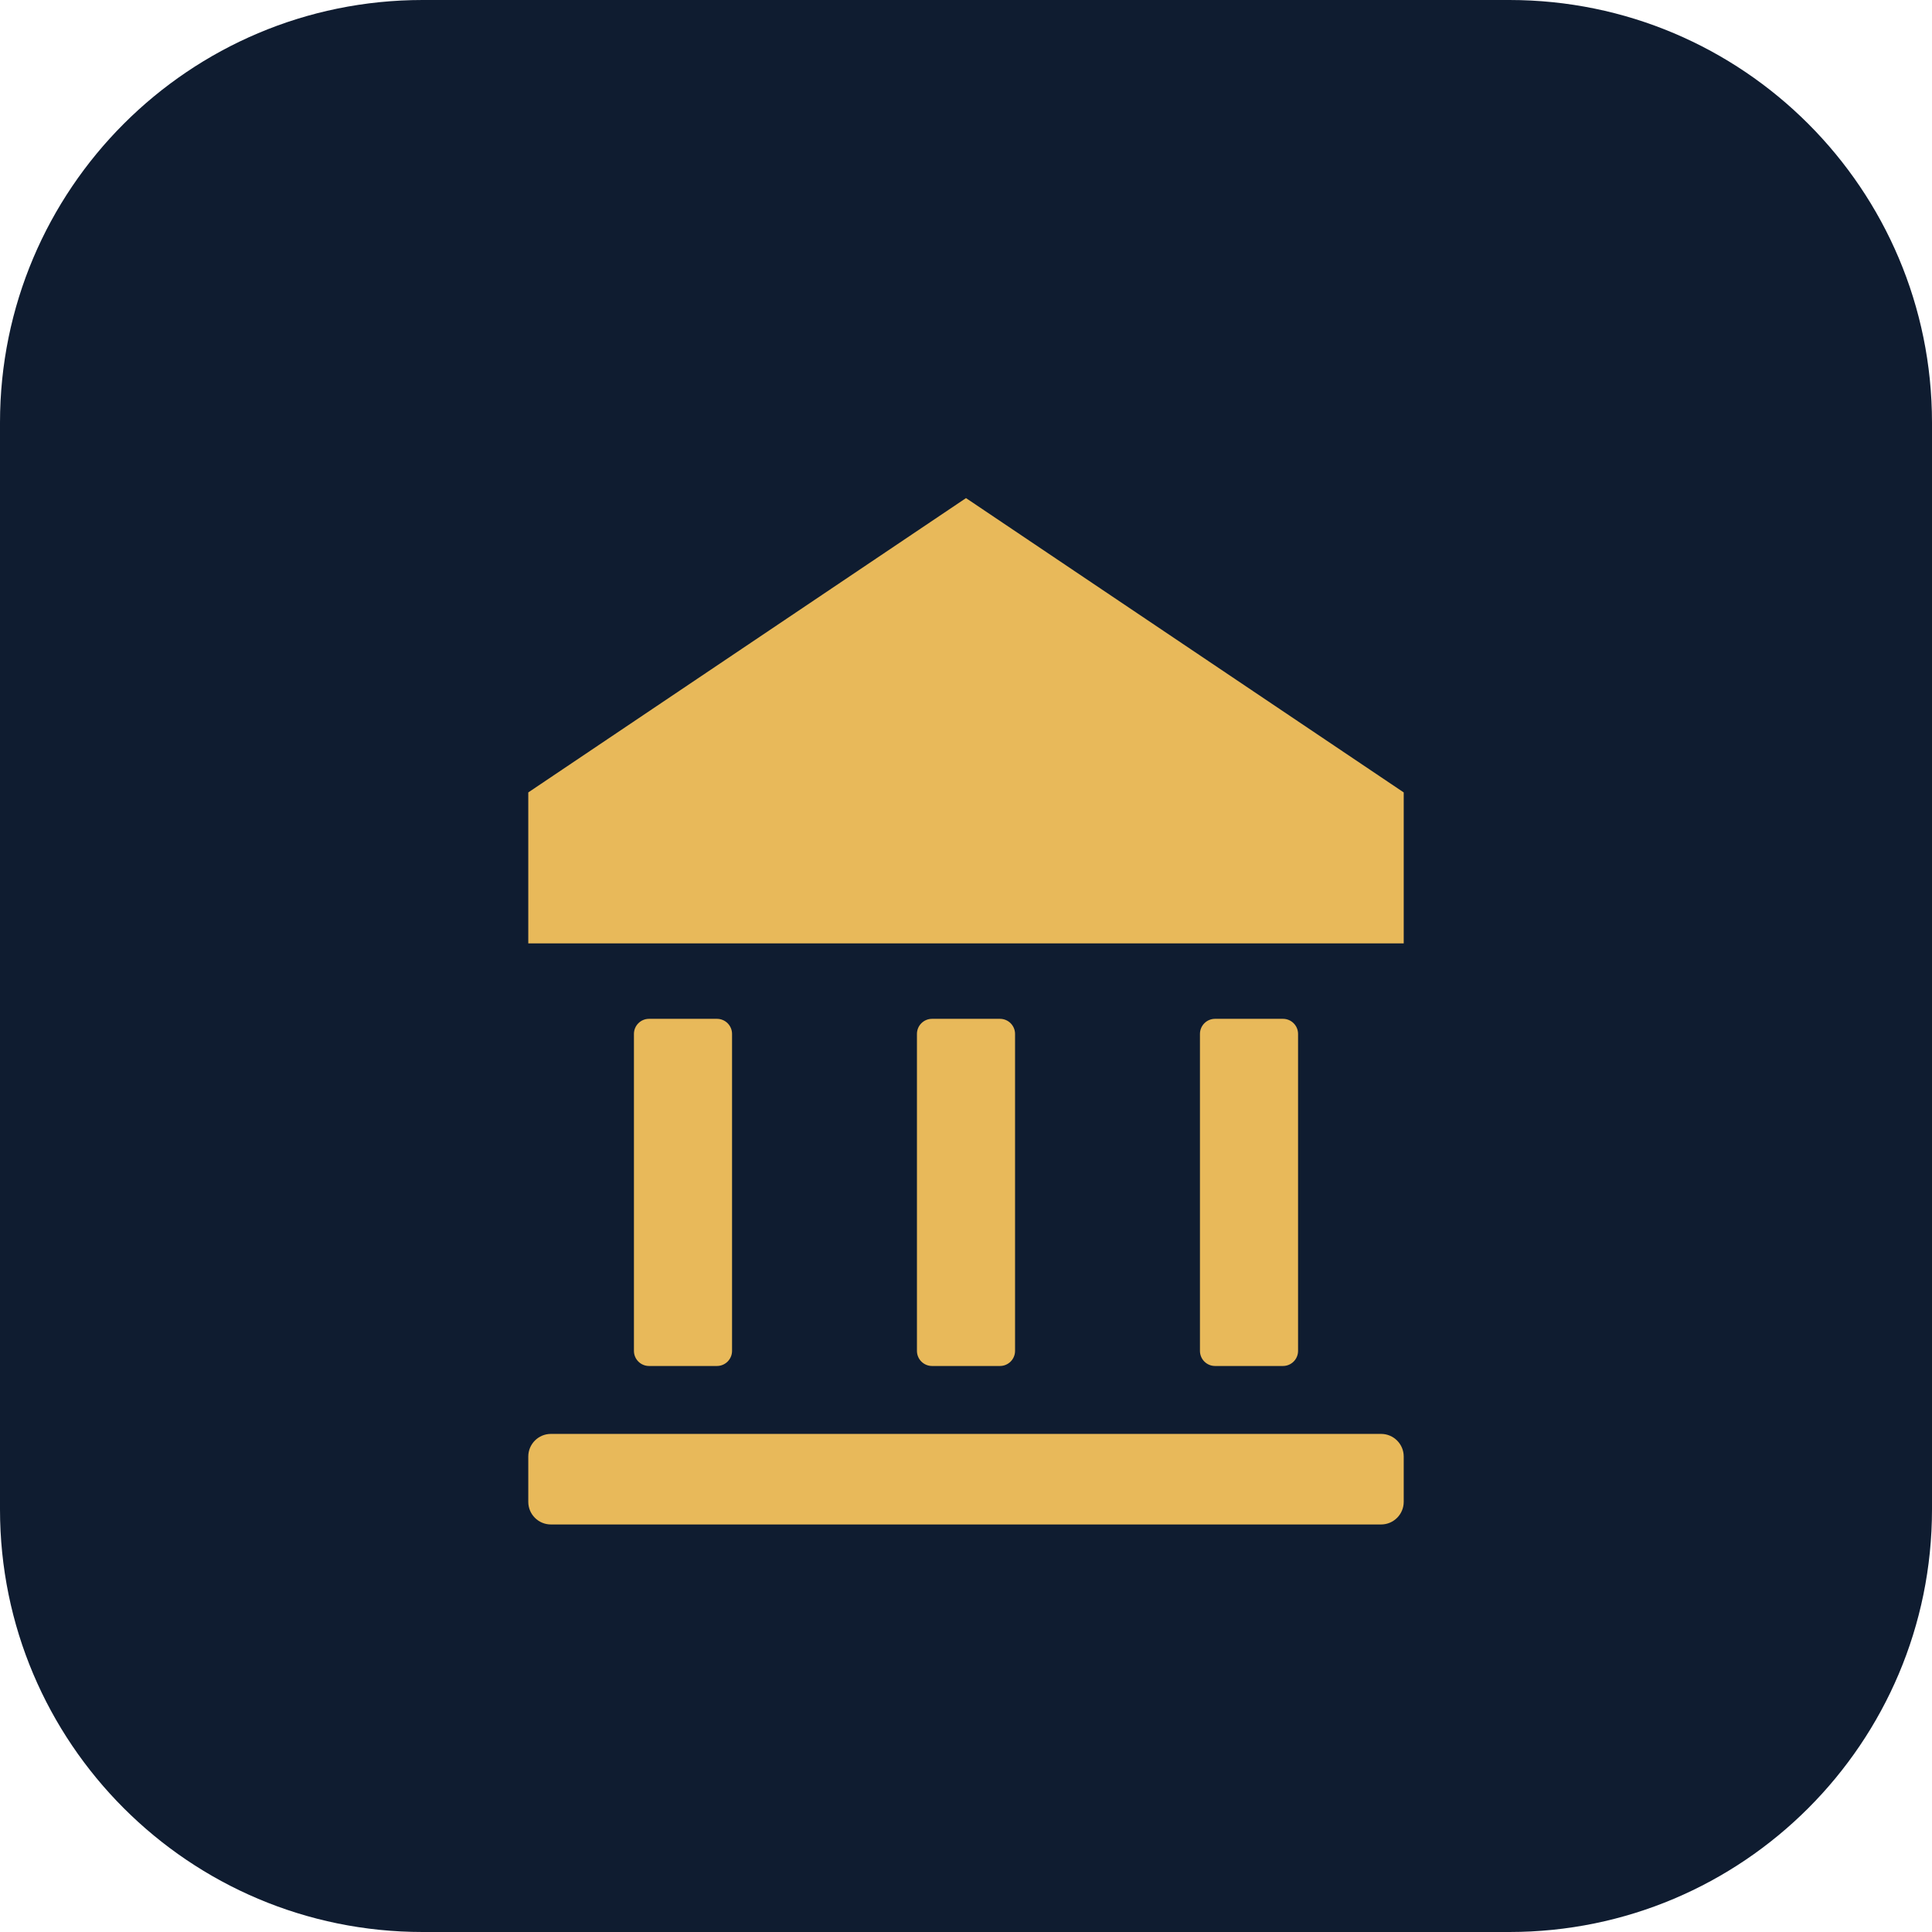
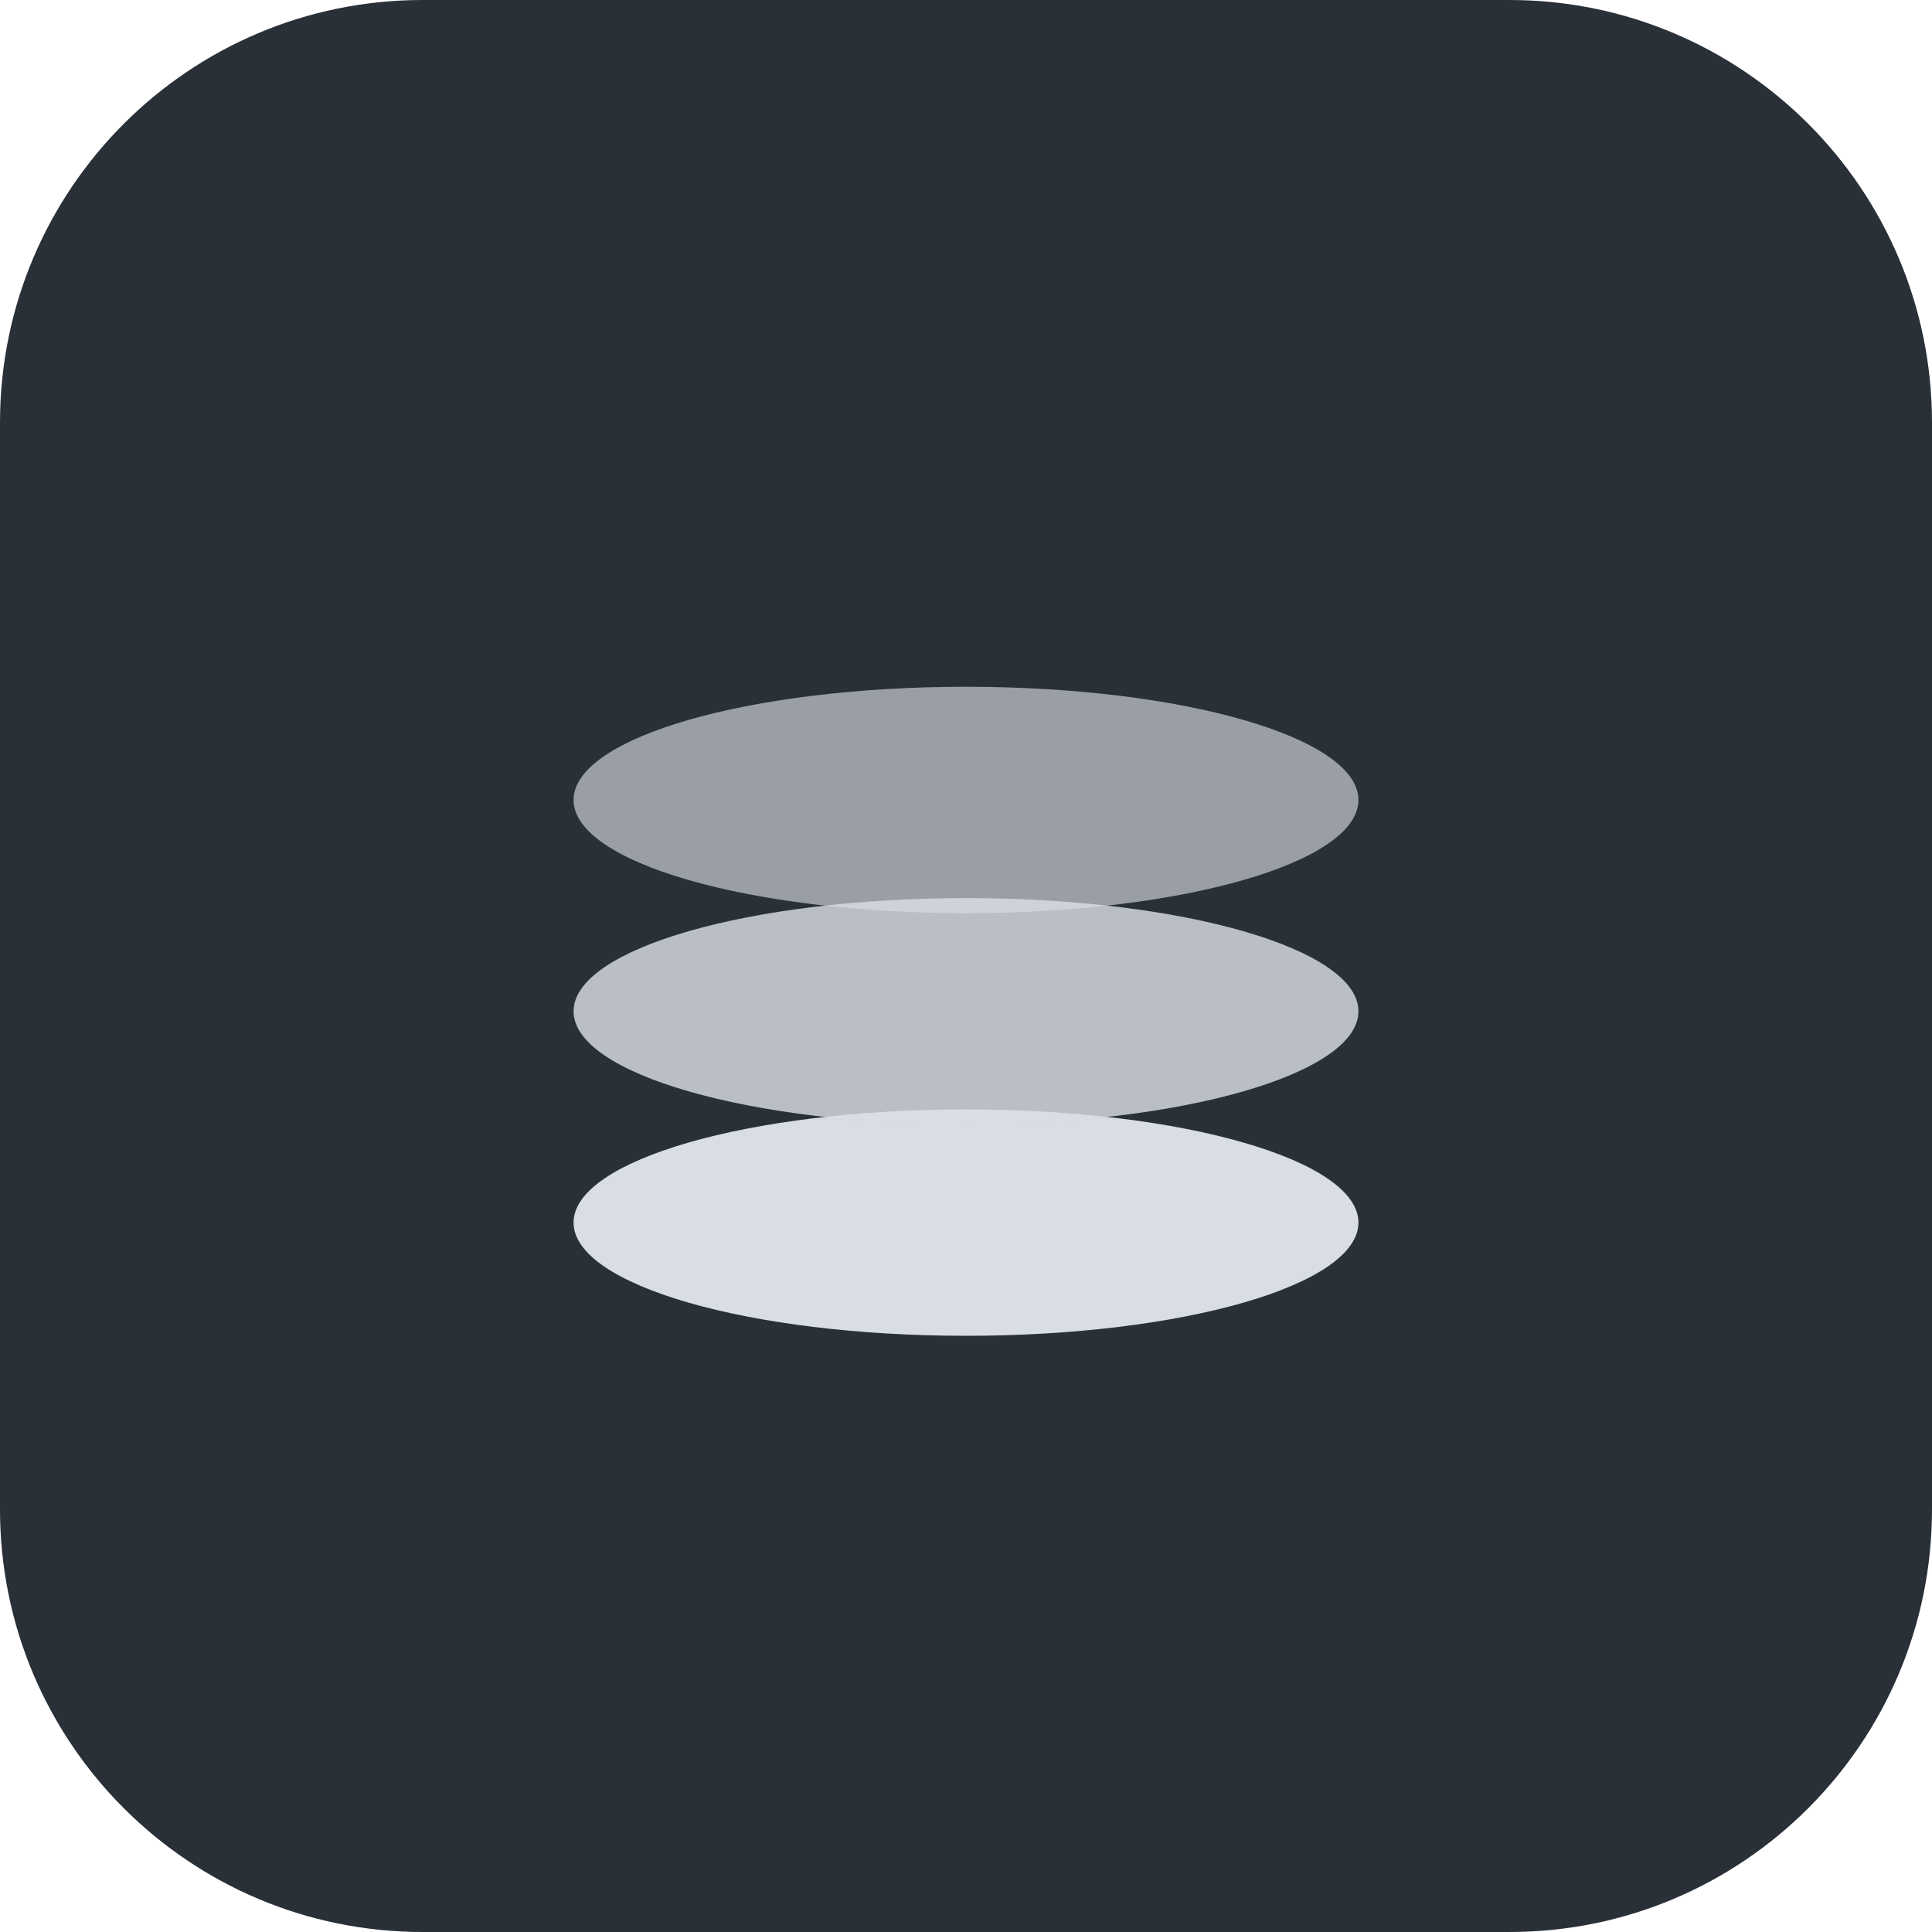
<svg xmlns="http://www.w3.org/2000/svg" viewBox="0 0 512 512" fill="none">
-   <rect width="512" height="512" rx="112" fill="#0f1c30" />
-   <path d="M256 132 372 210v40H140v-40L256 132Z" fill="#e8b95a" />
-   <rect x="168" y="270" width="26" height="92" rx="4" fill="#e8b95a" />
-   <rect x="243" y="270" width="26" height="92" rx="4" fill="#e8b95a" />
-   <rect x="318" y="270" width="26" height="92" rx="4" fill="#e8b95a" />
-   <rect x="140" y="380" width="232" height="24" rx="6" fill="#e8b95a" />
+   <rect width="512" height="512" rx="112" fill="#2a3038" />
+   <ellipse cx="256" cy="324" rx="104" ry="30" fill="#d8dde6" />
+   <ellipse cx="256" cy="268" rx="104" ry="30" fill="#d8dde6" opacity="0.82" />
+   <ellipse cx="256" cy="212" rx="104" ry="30" fill="#d8dde6" opacity="0.64" />
</svg>
